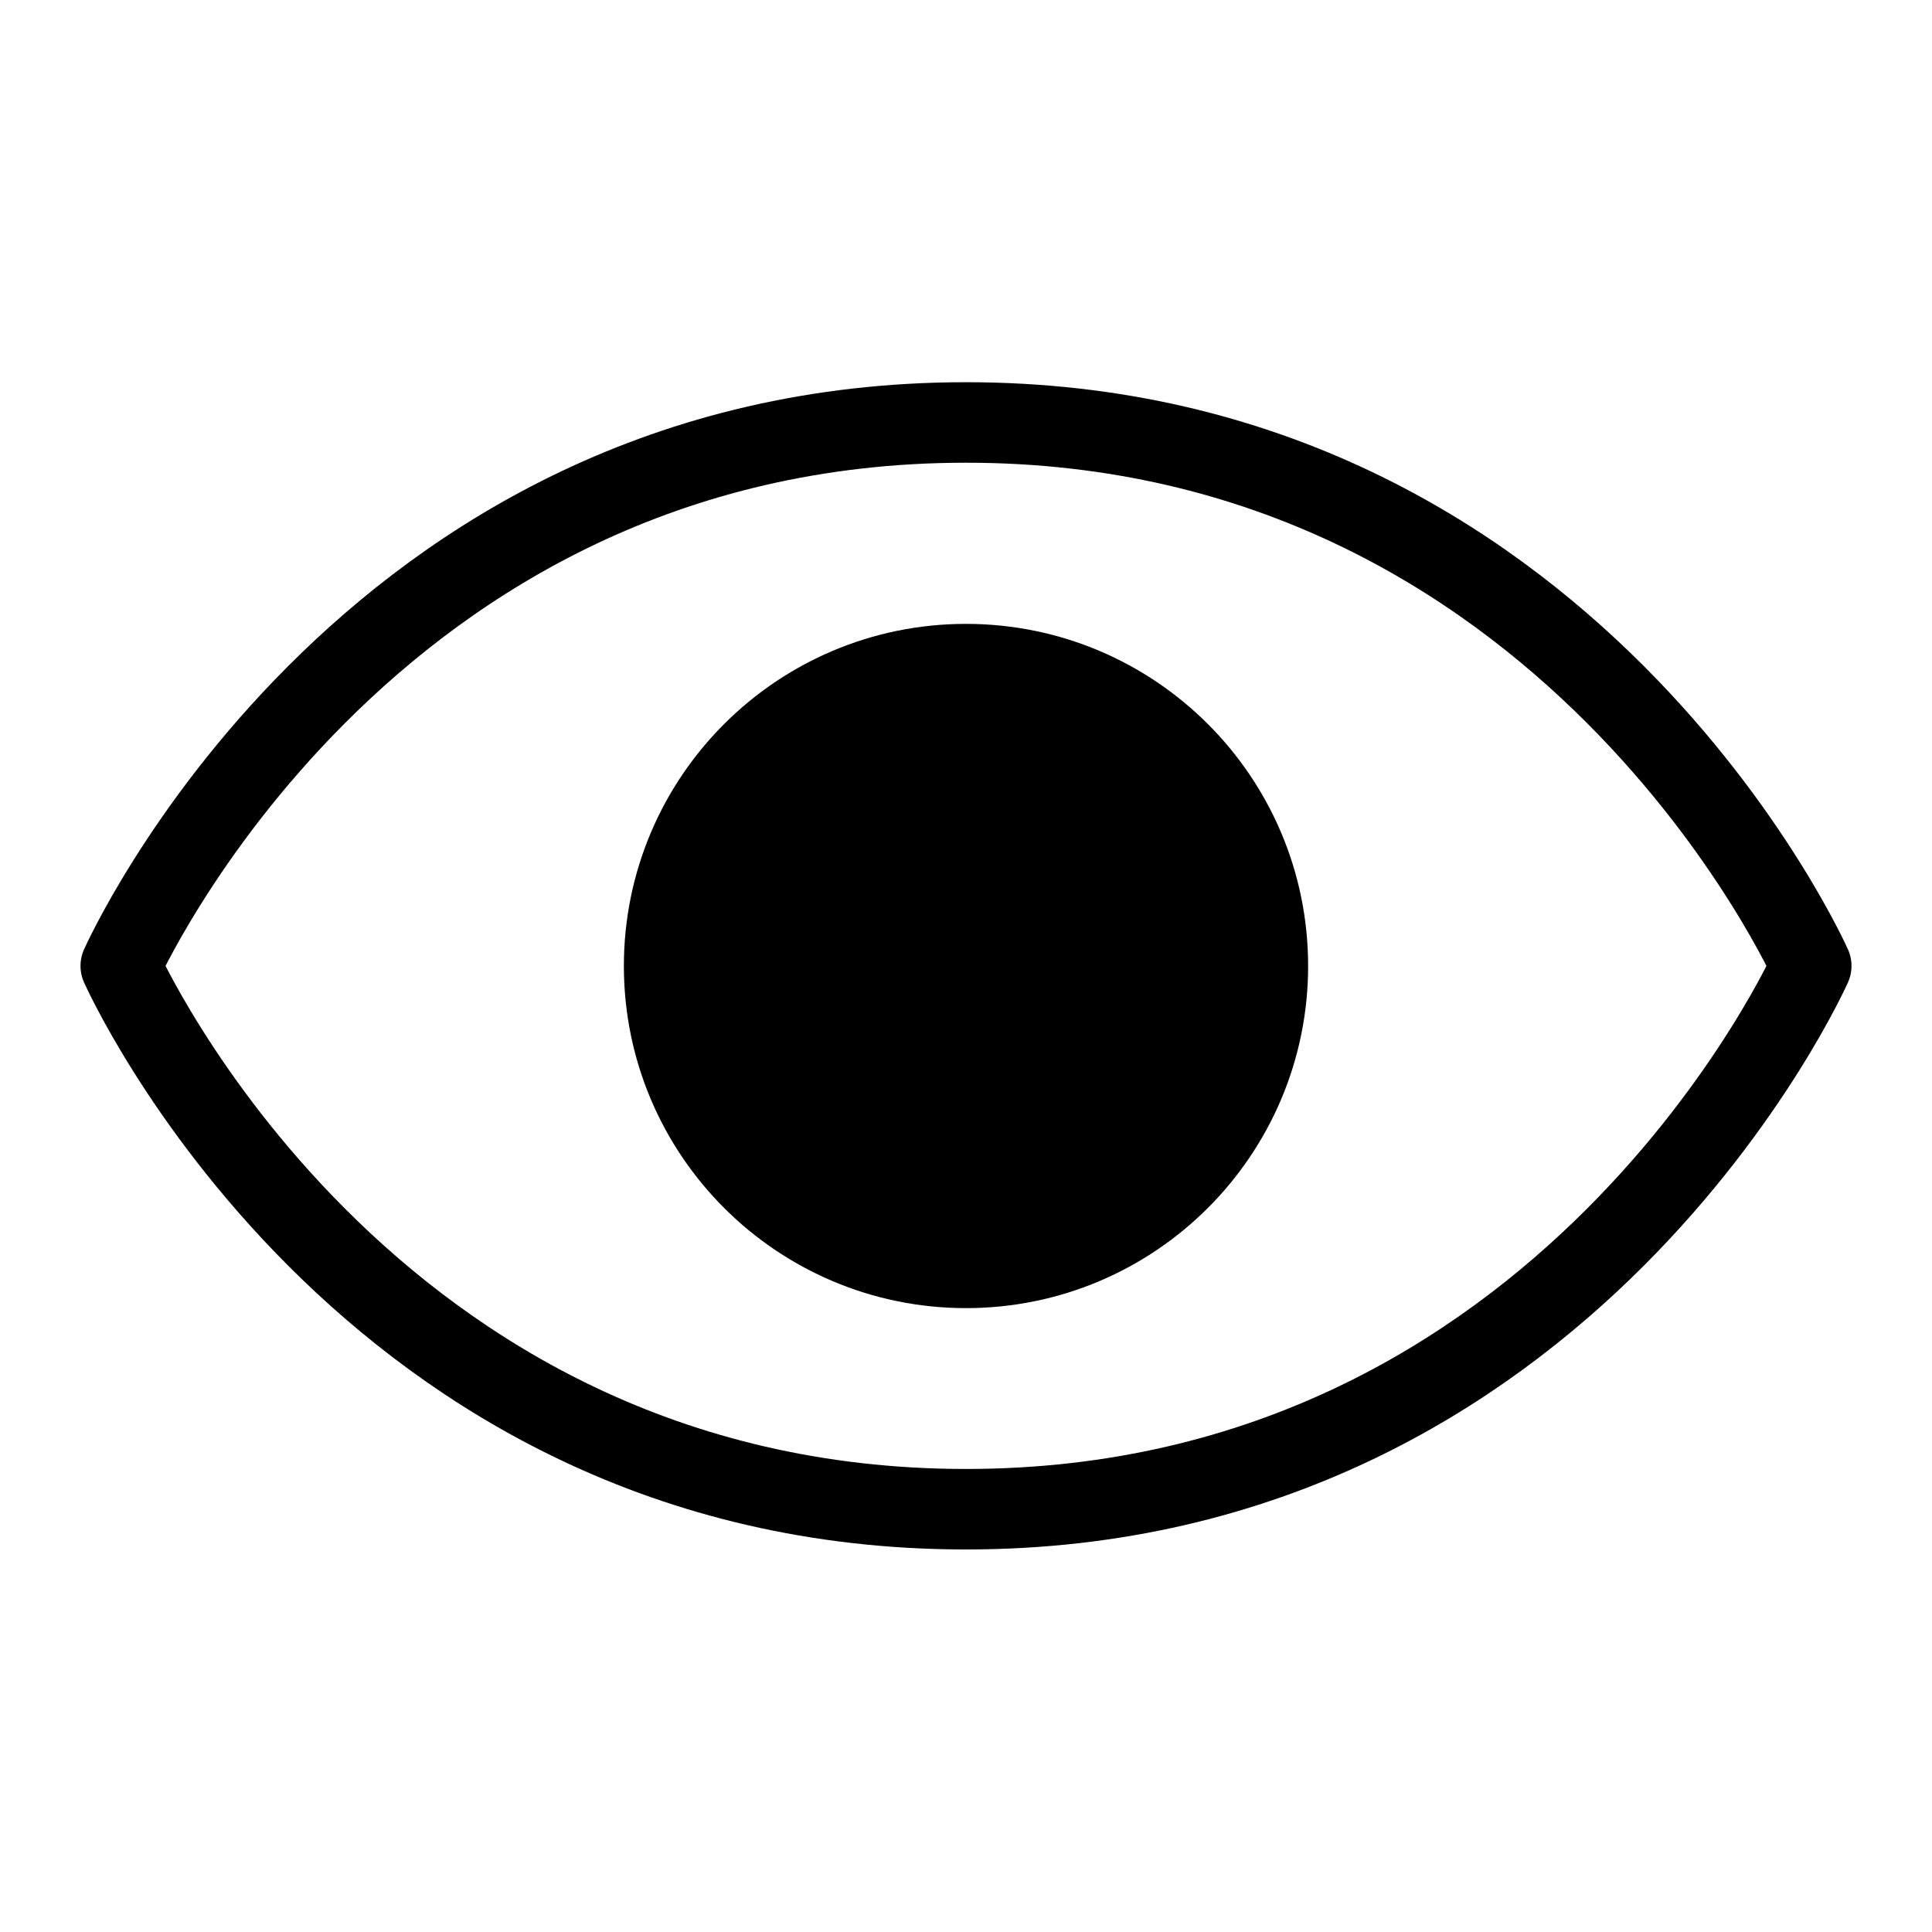
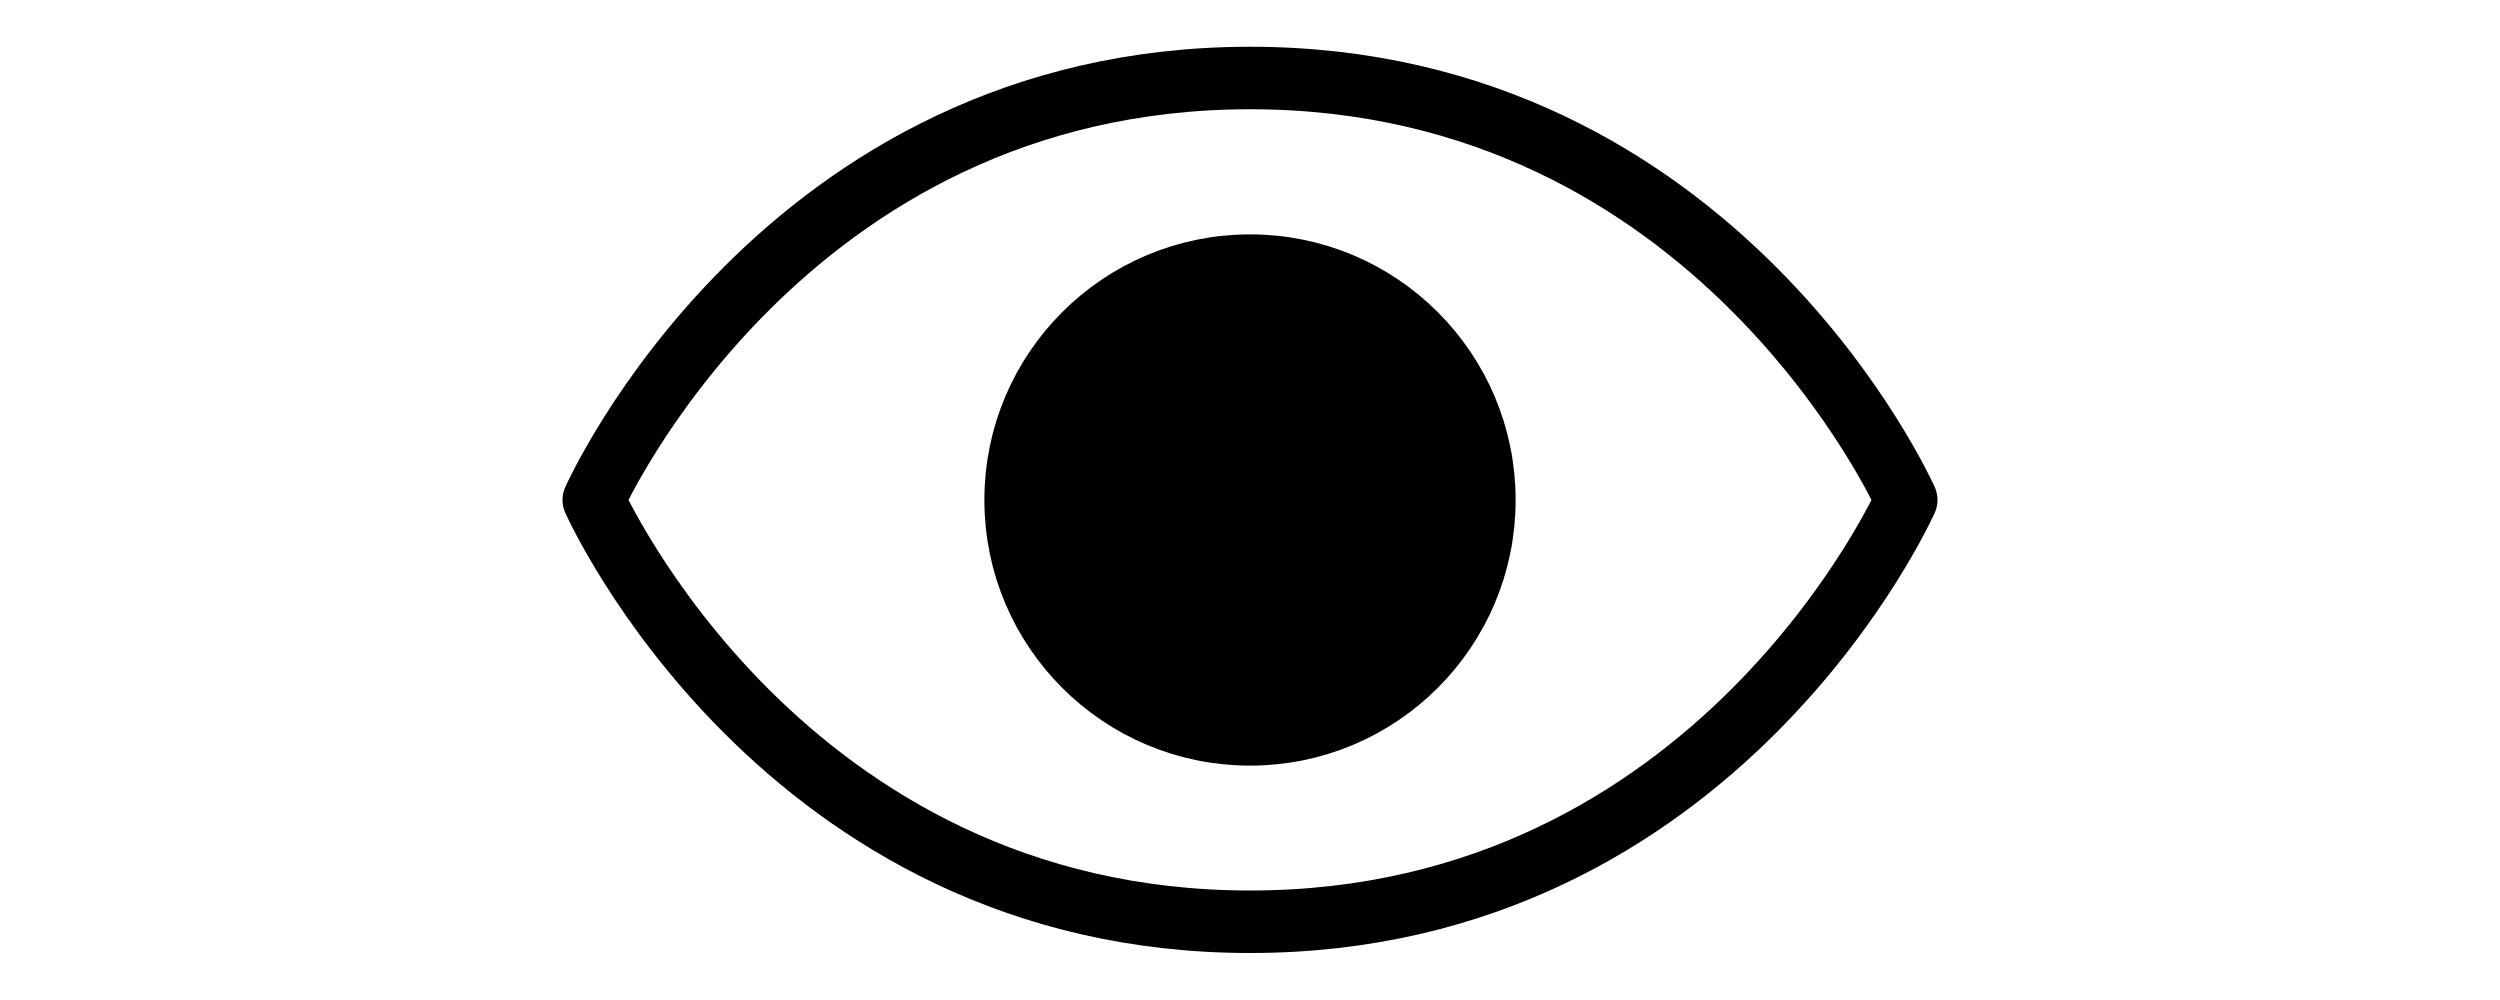
- <svg xmlns="http://www.w3.org/2000/svg" width="24" height="24" viewBox="0 0 24 24" fill="none">
+ <svg xmlns="http://www.w3.org/2000/svg" width="20" height="8" viewBox="0 4 24 16" fill="none">
  <path d="M12 5.248C4.5 5.248 1.5 11.999 1.5 11.999C1.5 11.999 4.5 18.748 12 18.748C19.5 18.748 22.5 11.999 22.5 11.999C22.5 11.999 19.5 5.248 12 5.248Z" stroke="currentColor" stroke-linecap="round" stroke-linejoin="round" />
  <path d="M12 15.751C14.071 15.751 15.75 14.072 15.75 12.001C15.75 9.929 14.071 8.25 12 8.25C9.929 8.25 8.25 9.929 8.25 12.001C8.25 14.072 9.929 15.751 12 15.751Z" fill="currentColor" />
  <path d="M12 15.75C14.071 15.75 15.75 14.071 15.75 12C15.75 9.929 14.071 8.25 12 8.25C9.929 8.25 8.25 9.929 8.25 12C8.25 14.071 9.929 15.75 12 15.75Z" stroke="currentColor" stroke-linecap="round" stroke-linejoin="round" />
</svg>
